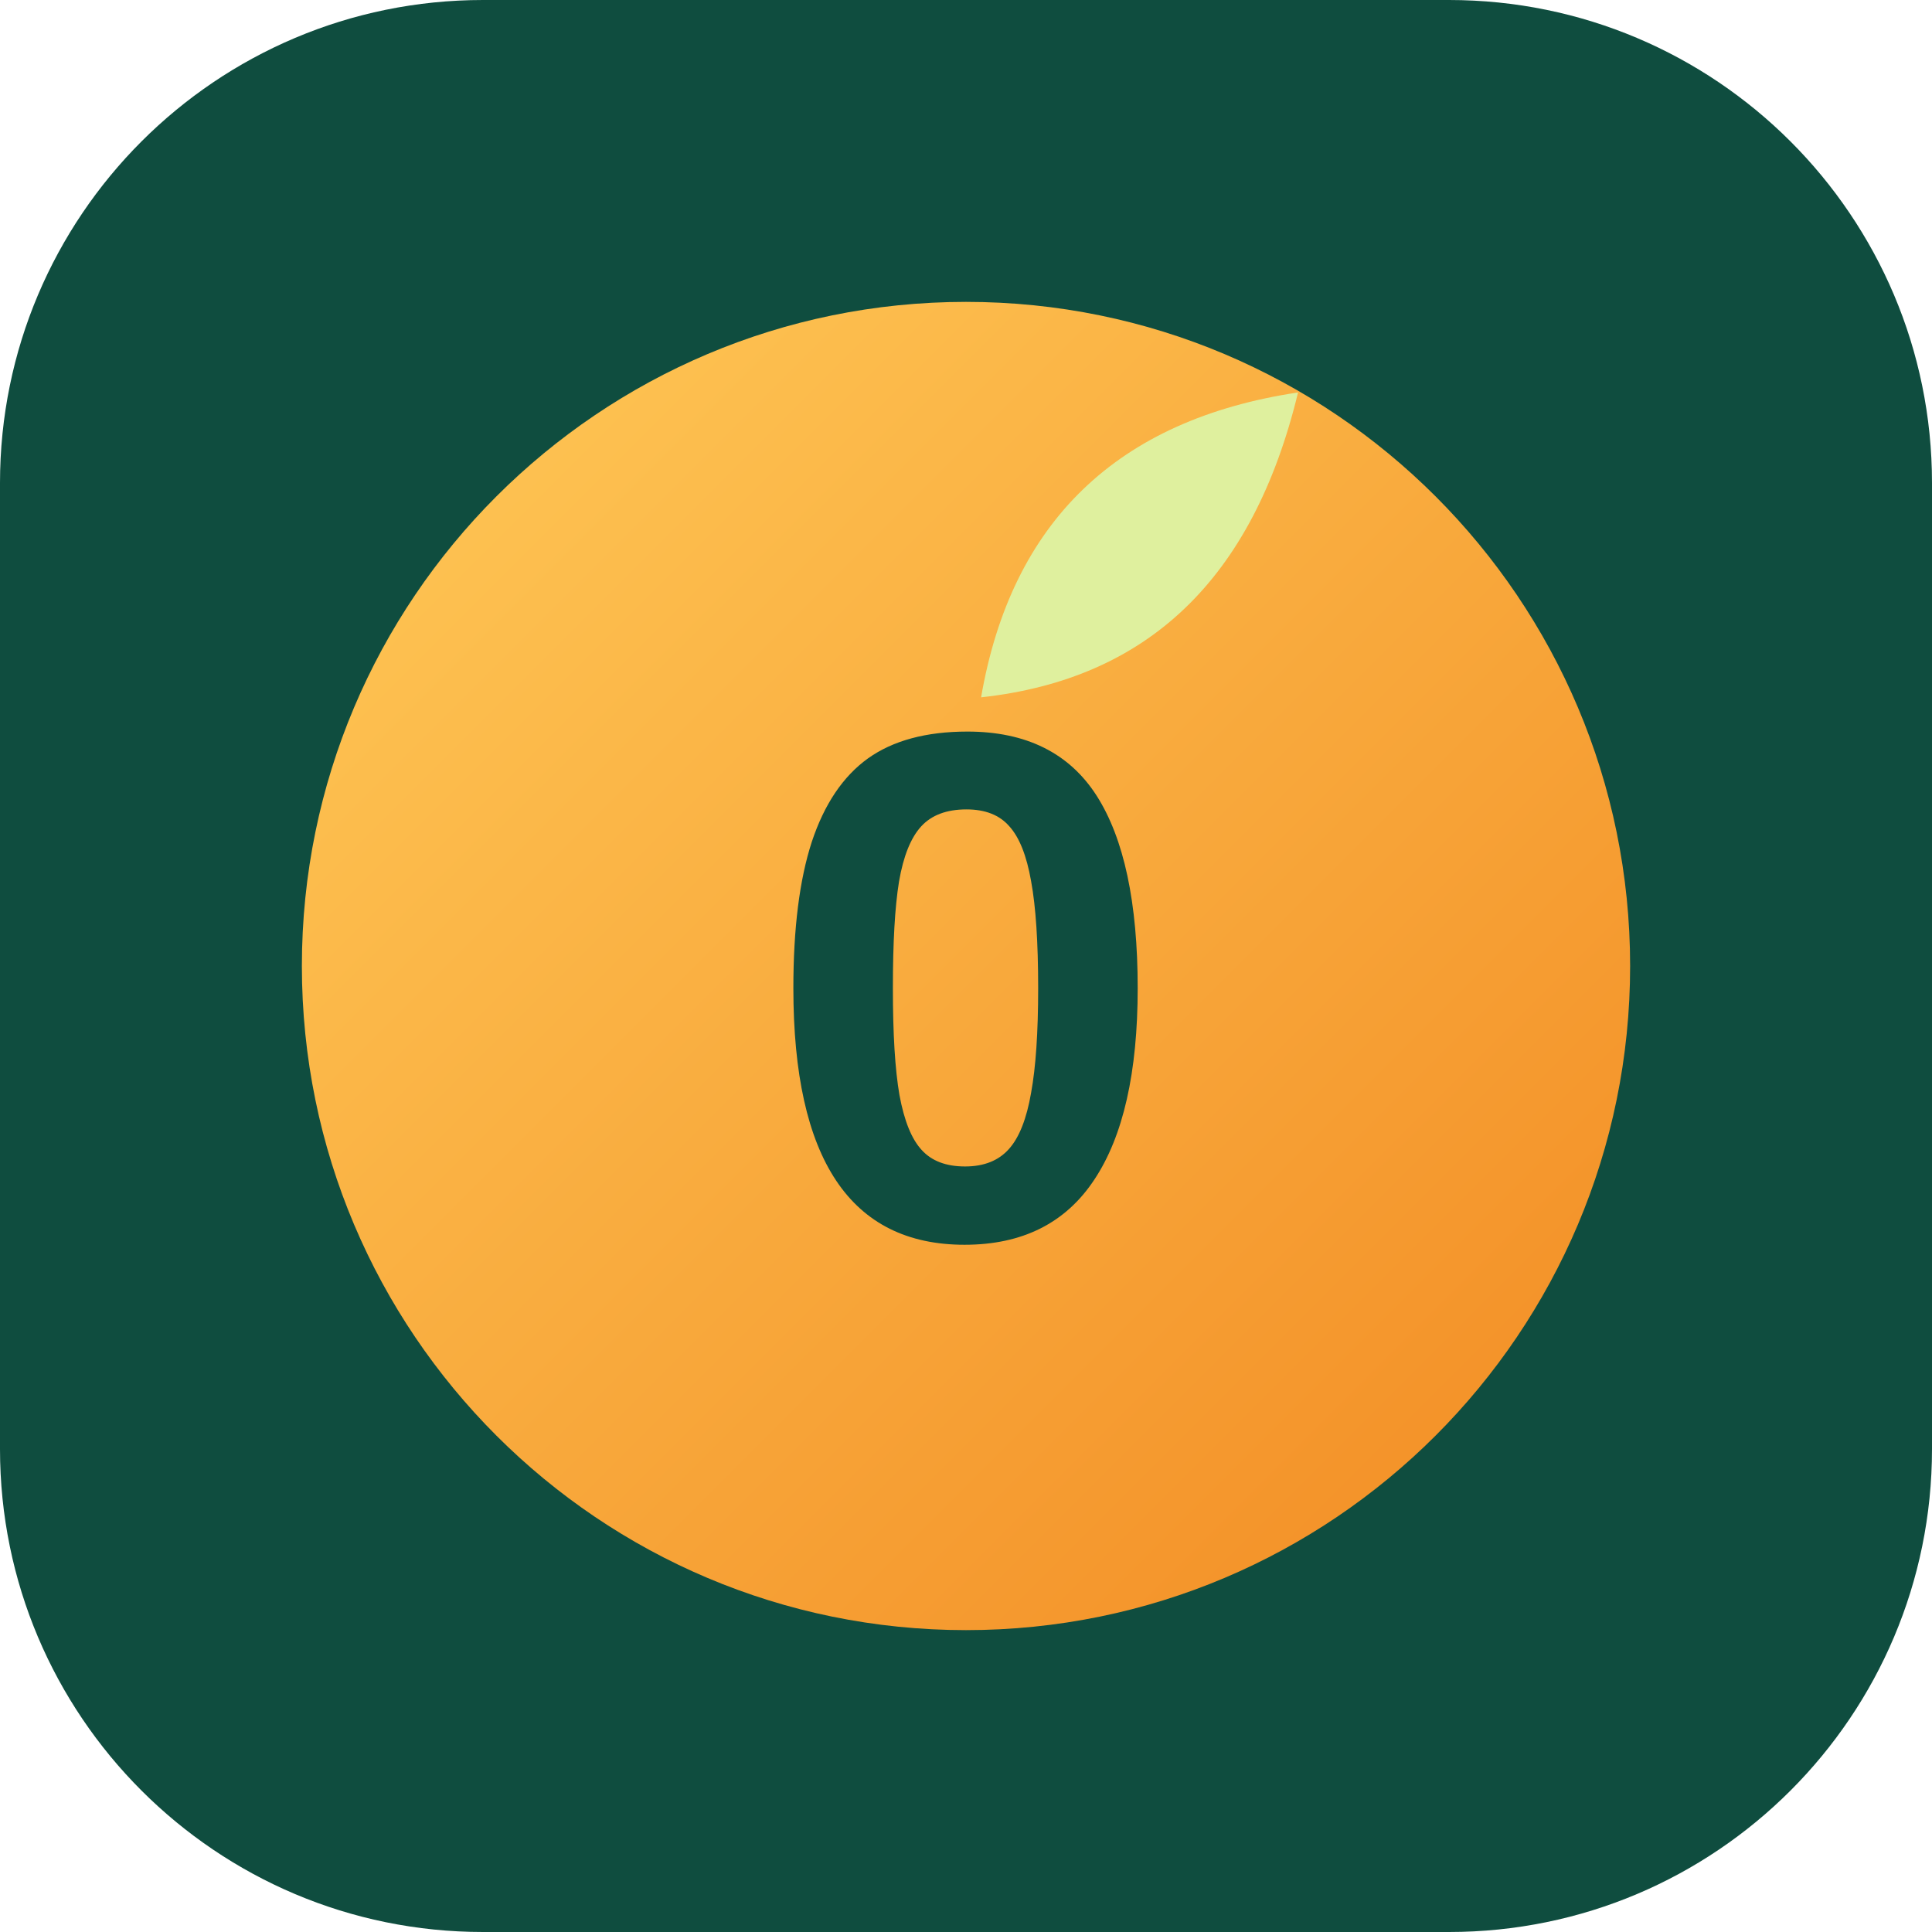
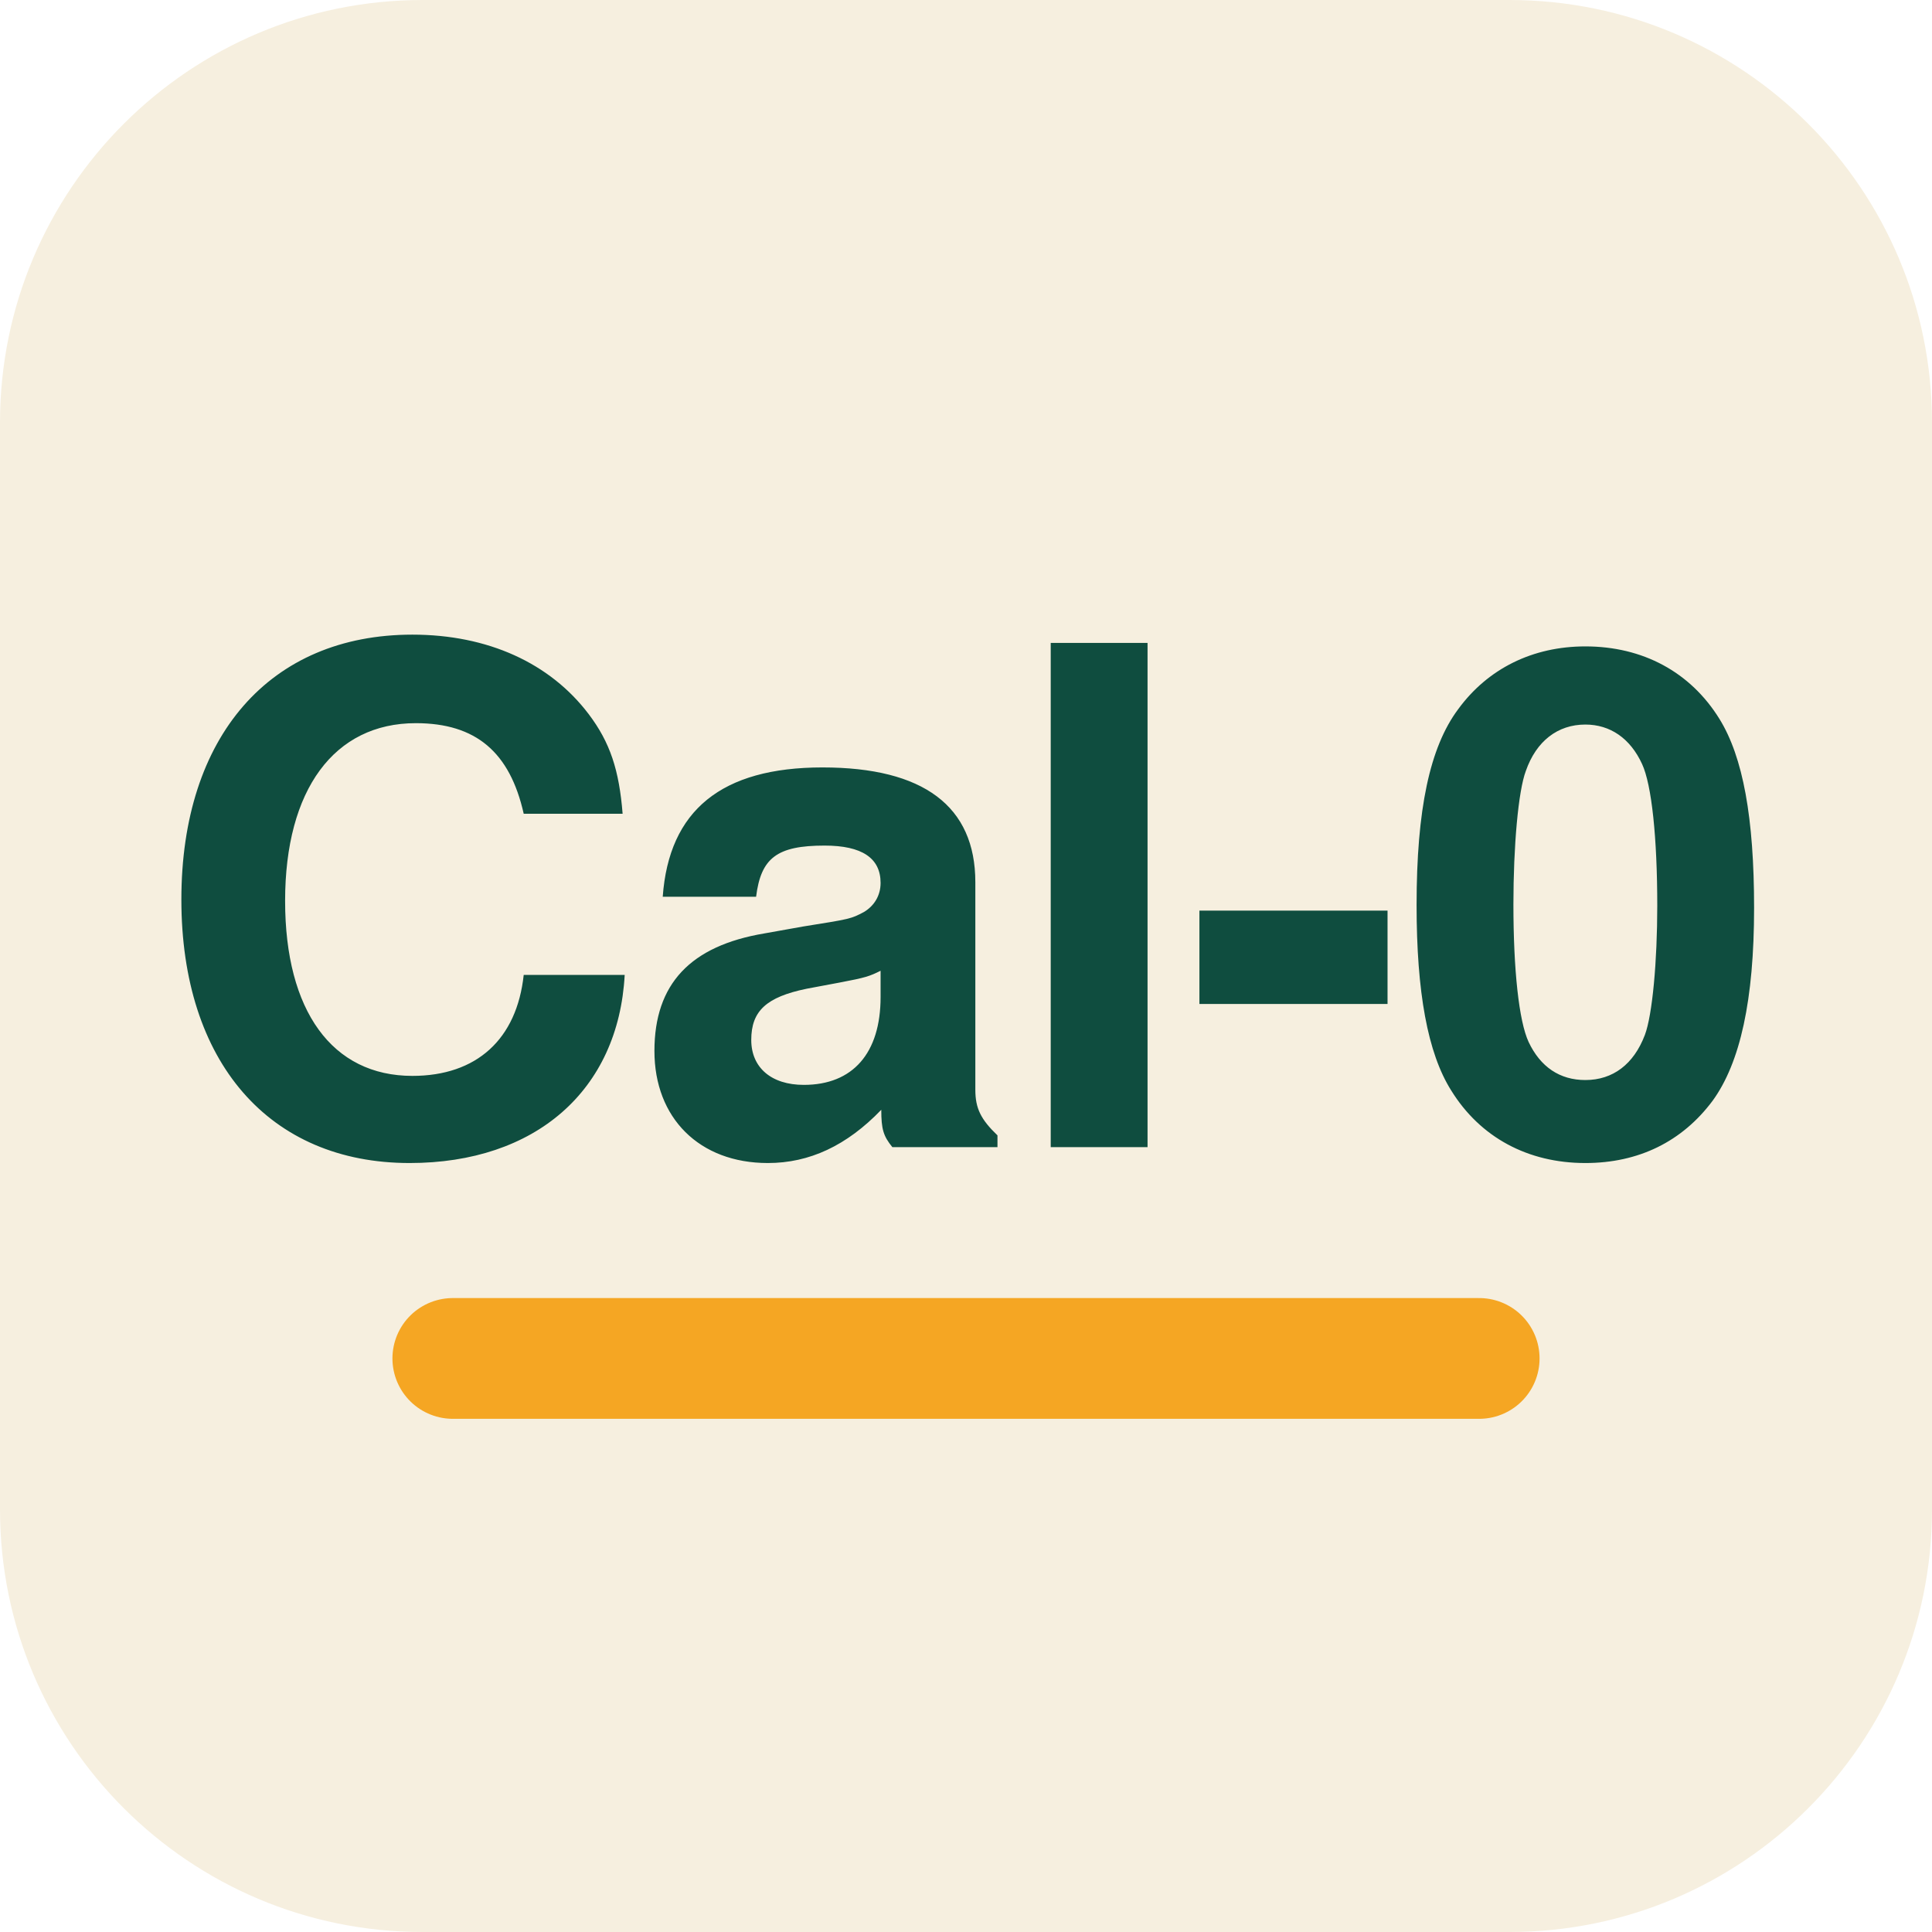
<svg xmlns="http://www.w3.org/2000/svg" viewBox="0 0 64 64" role="img" aria-labelledby="title">
-   <defs>
-     <linearGradient id="g" x1="0" y1="0" x2="1" y2="1">
-       <stop offset="0" stop-color="#ffca58" />
-       <stop offset="1" stop-color="#f28a22" />
-     </linearGradient>
-   </defs>
-   <rect width="64" height="64" rx="16" fill="#0f4d3f" />
-   <circle cx="32" cy="32" r="22" fill="url(#g)" />
-   <path d="M43 13c-1.5 6.2-5 9.5-10.5 10.1 1-5.8 4.5-9.2 10.5-10.1Z" fill="#dff09e" />
-   <text x="32" y="41" text-anchor="middle" font-family="Arial, Helvetica, sans-serif" font-weight="800" font-size="24" fill="#0f4d3f">0</text>
+   <rect width="64" height="64" rx="14" fill="#F6EFDF" />
+   <path d="M682 482C677 545 664 585 633 626C577 700 487 741 378 741C172 741 44 594 44 358C44 123 171 -23 374 -23C556 -23 676 82 685 249H539C529 156 471 103 378 103C262 103 194 197 194 356C194 517 265 613 383 613C470 613 519 571 539 482ZM1224 17C1200 40 1192 56 1192 83V383C1192 493 1117 549 971 549C825 549 749 487 740 362H875C882 418 905 436 974 436C1028 436 1055 418 1055 382C1055 364 1046 349 1031 340C1012 330 1012 330 943 319L887 309C780 291 728 236 728 139C728 42 793 -23 892 -23C952 -23 1006 2 1056 54C1056 26 1059 16 1072 0H1224ZM1055 217C1055 136 1015 90 944 90C897 90 868 115 868 155C868 197 890 217 948 229L996 238C1033 245 1039 247 1055 255ZM1441 729H1301V0H1441ZM1788 342H1516V207H1788ZM2074 724C1998 724 1933 692 1890 633C1849 578 1830 488 1830 350C1830 224 1846 136 1880 82C1922 14 1991 -23 2074 -23C2151 -23 2214 8 2258 67C2298 122 2318 213 2318 346C2318 476 2302 564 2268 619C2226 687 2157 724 2074 724ZM2074 611C2110 611 2139 591 2156 554C2170 524 2178 447 2178 349C2178 269 2171 191 2160 162C2144 120 2114 97 2074 97C2037 97 2009 116 1992 152C1978 182 1970 256 1970 351C1970 435 1977 515 1988 544C2003 587 2034 611 2074 611Z" transform="translate(5 38) scale(0.0229105 -0.0229105)" fill="#0F4D3F" />
+   <path d="M15 45h34" stroke="#F5A623" stroke-width="4" stroke-linecap="round" />
</svg>
